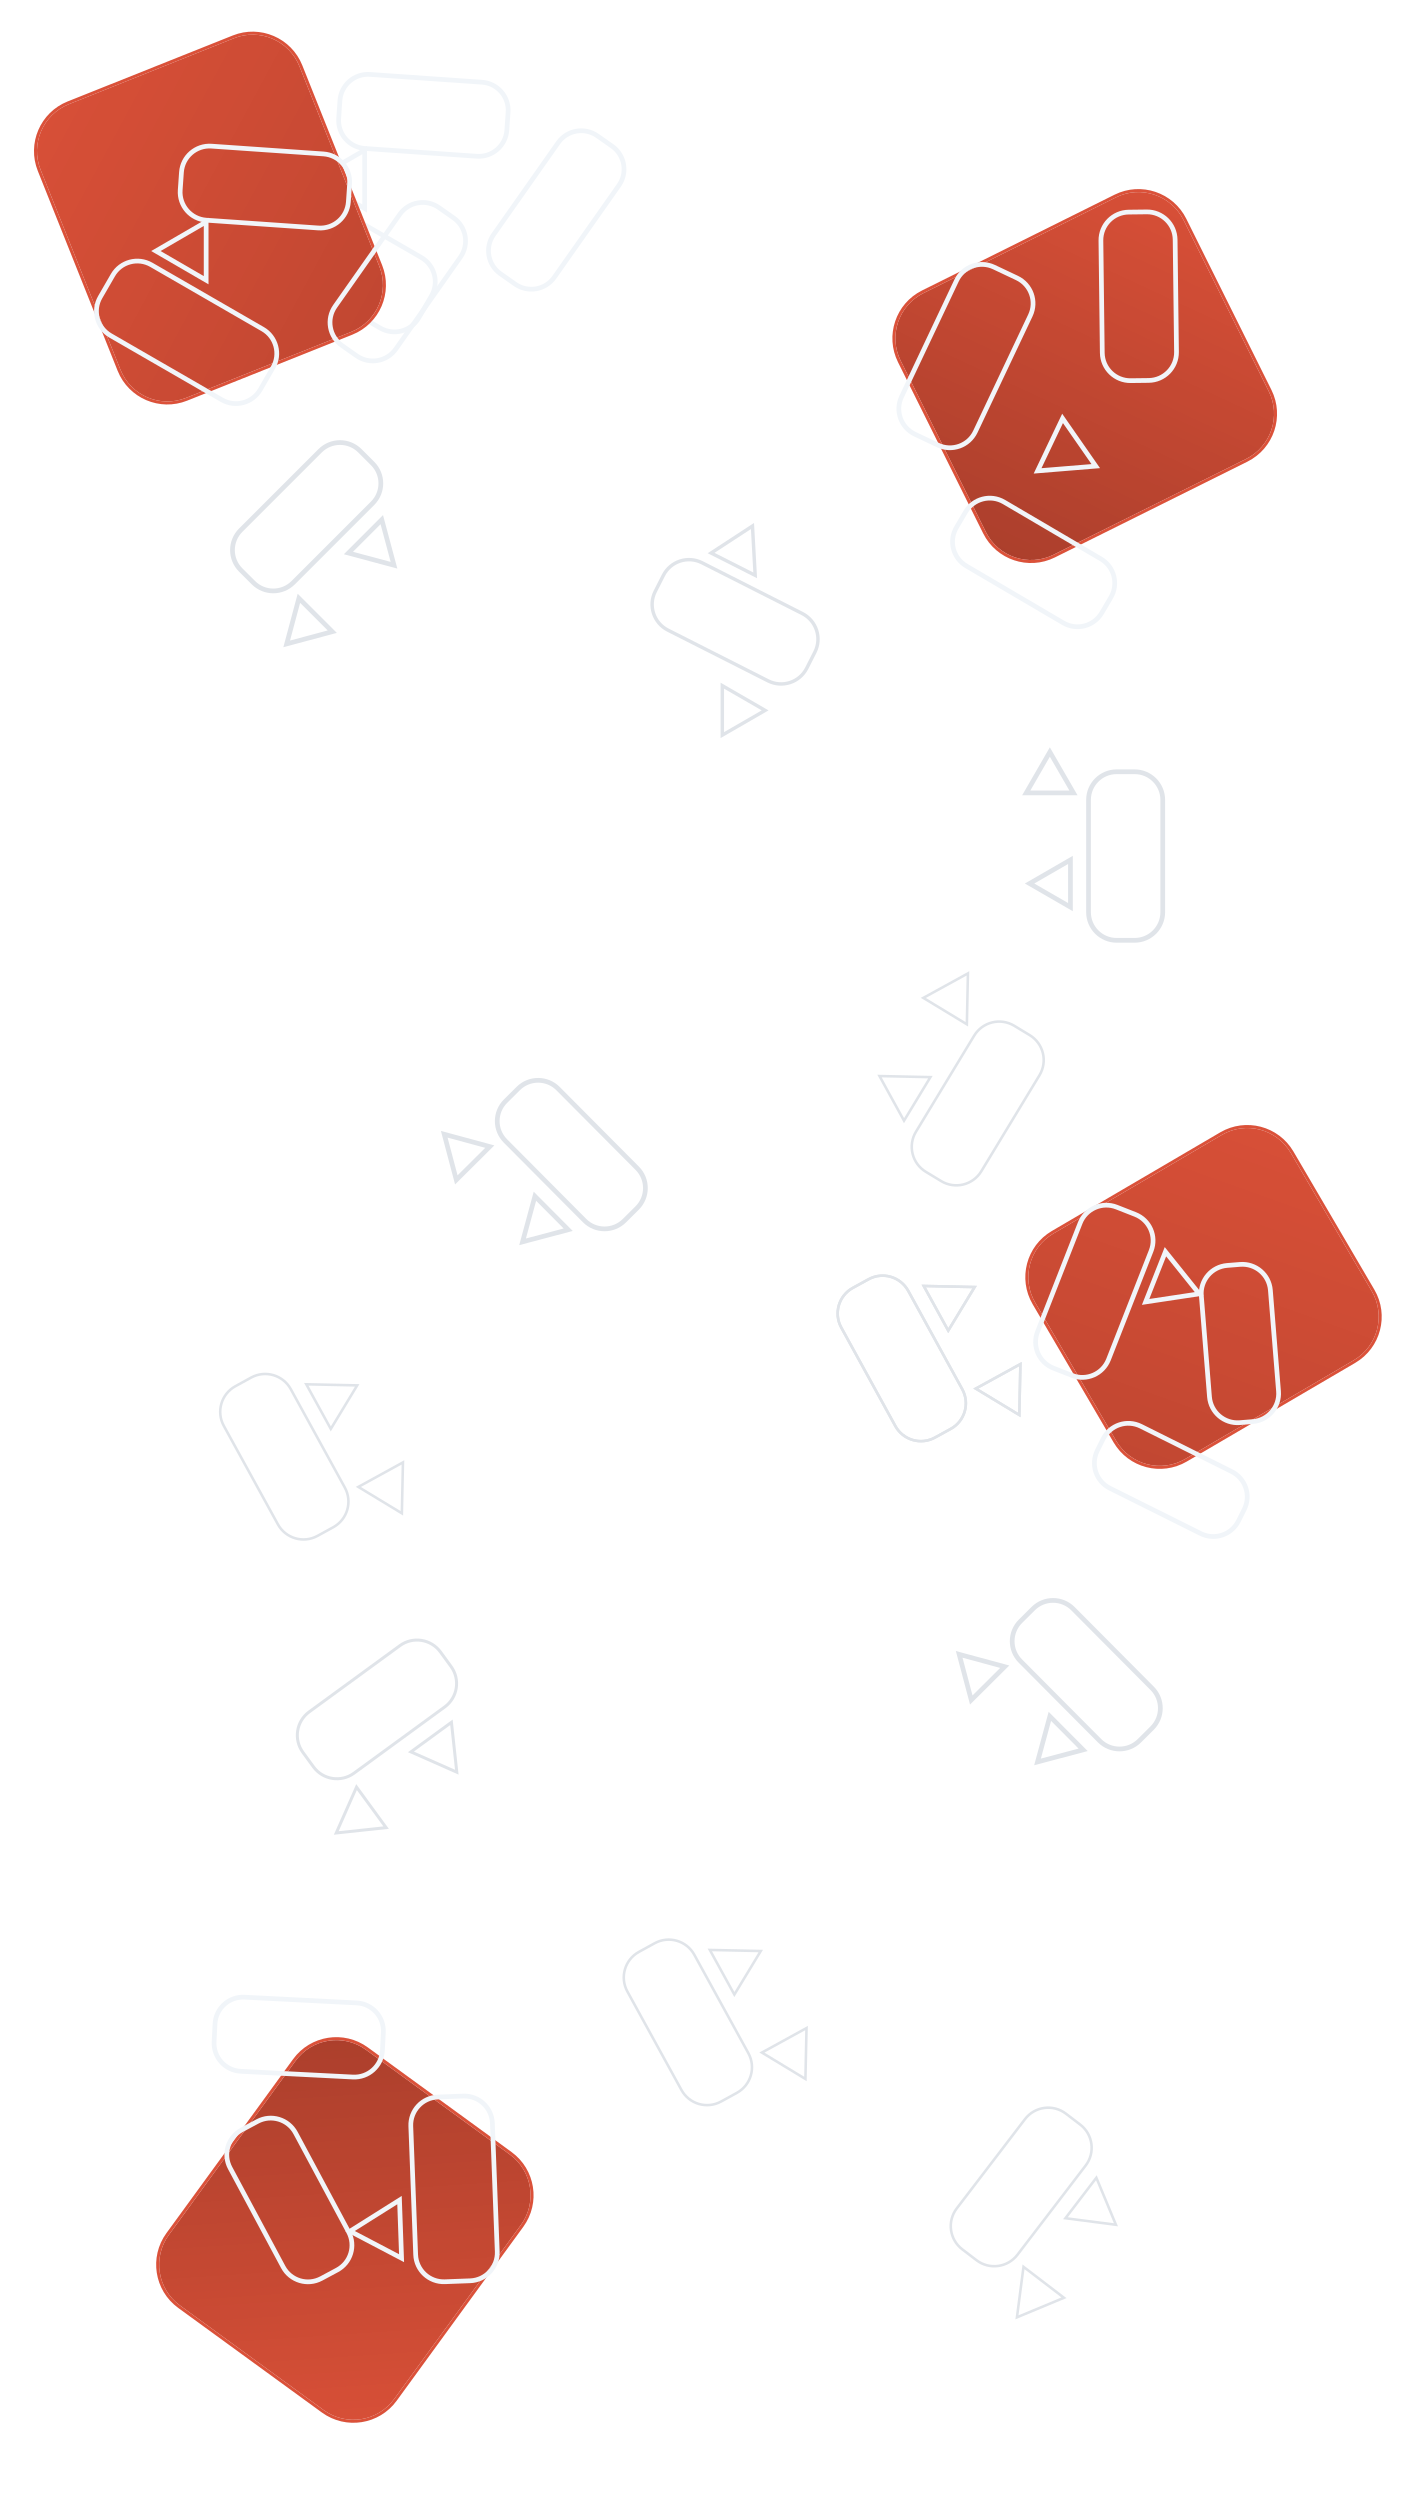
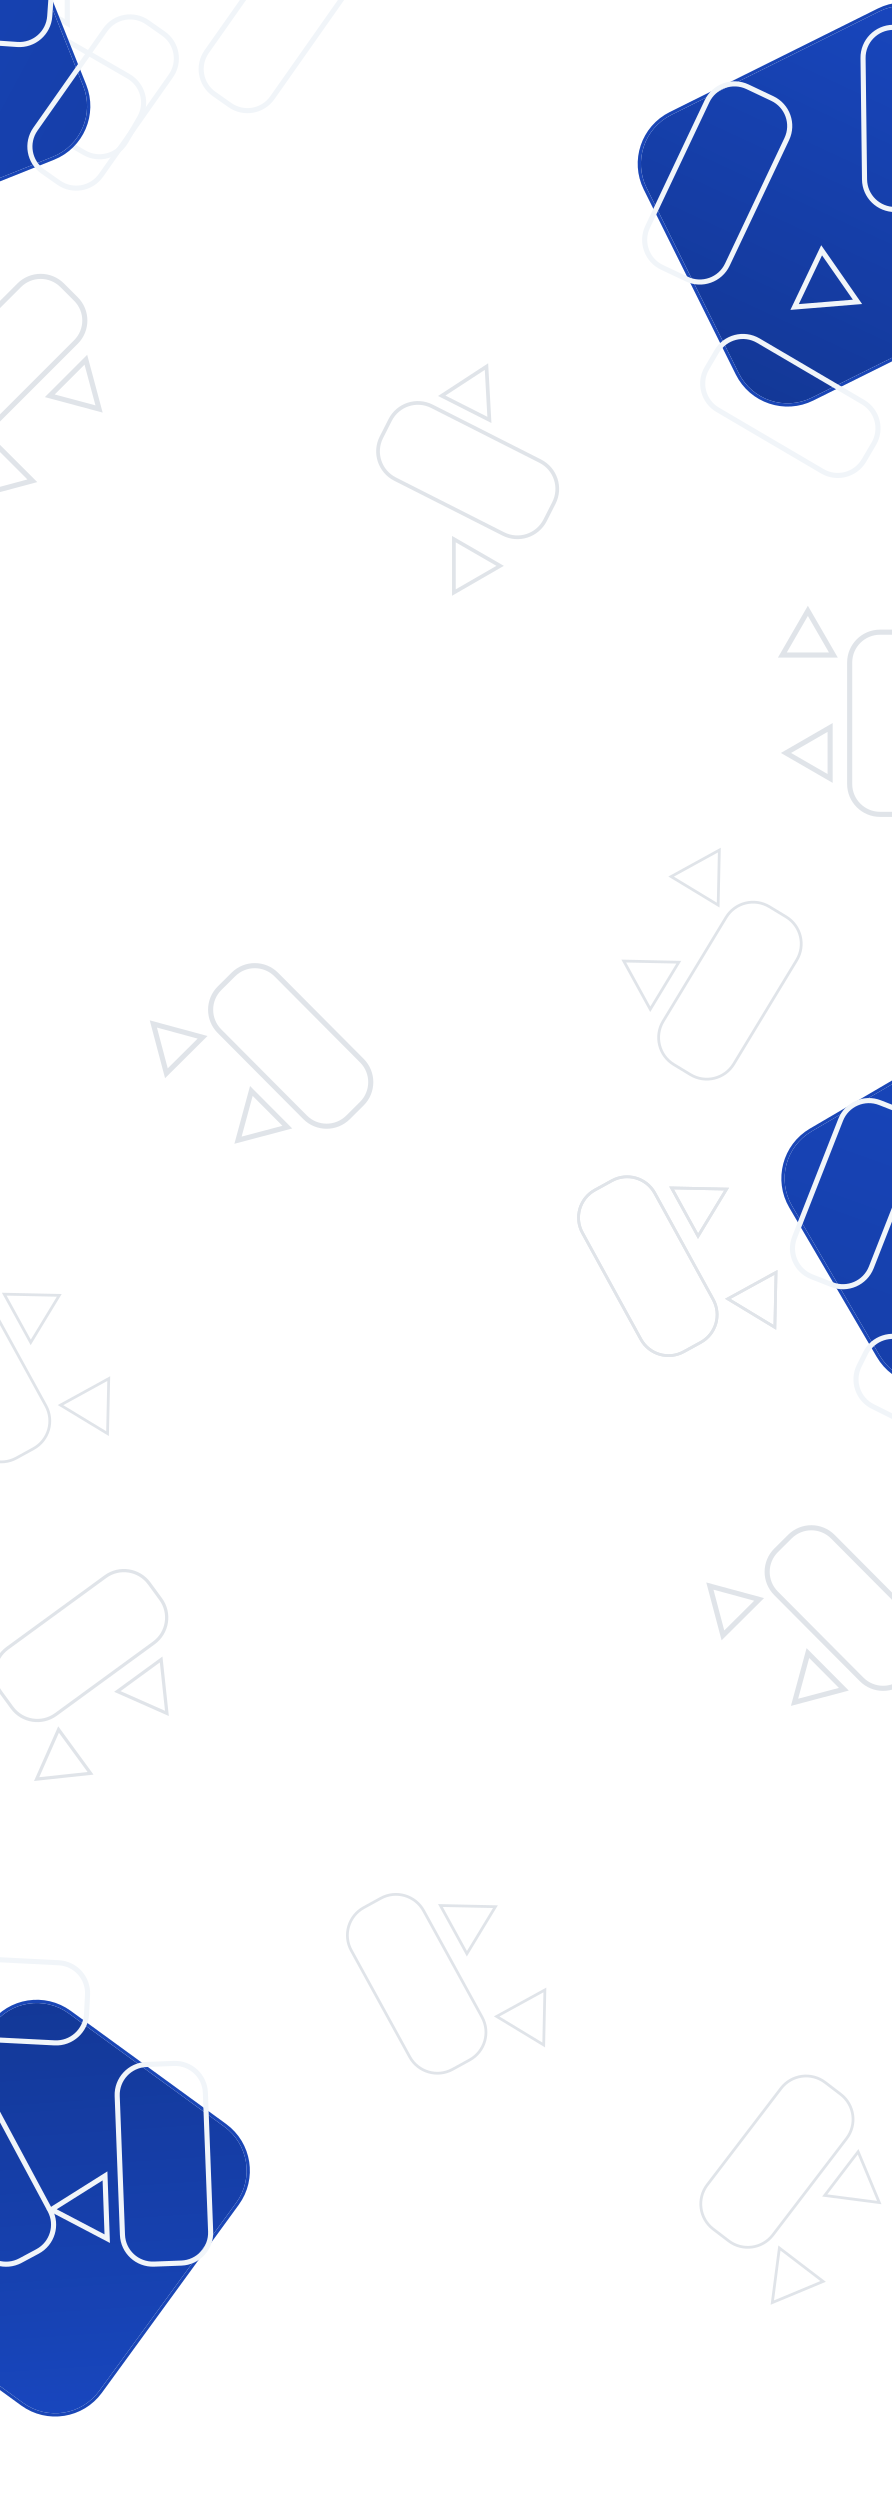
- <svg xmlns="http://www.w3.org/2000/svg" width="3296" height="5821" viewBox="0 0 3296 5821" fill="none">
-   <path d="M729.923 4113.98L705.262 4080.2C683.281 4050.09 689.869 4007.86 719.977 3985.88L931.169 3831.69C961.278 3809.71 1003.51 3816.3 1025.49 3846.41L1050.15 3880.18C1072.13 3910.29 1065.54 3952.52 1035.43 3974.5L824.241 4128.69C794.132 4150.67 751.904 4144.08 729.923 4113.98Z" stroke="#E0E4E9" stroke-width="7" />
-   <path d="M899.059 4255.42L782.905 4267.9L830.174 4161.07L899.059 4255.42Z" stroke="#E0E4E9" stroke-width="7" />
-   <path d="M1063.61 4126.36L956.78 4079.09L1051.13 4010.21L1063.61 4126.36Z" stroke="#E0E4E9" stroke-width="7" />
-   <path d="M1177.08 2563.95L1206.74 2534.46C1232.39 2508.95 1273.86 2509.07 1299.37 2534.73L1483.74 2720.16C1509.24 2745.81 1509.12 2787.28 1483.47 2812.79L1453.81 2842.28C1428.16 2867.78 1386.69 2867.66 1361.18 2842.01L1176.82 2656.58C1151.31 2630.92 1151.43 2589.45 1177.08 2563.95Z" stroke="#E0E4E9" stroke-width="11" />
-   <path d="M1062.49 2747.26L1034.36 2641.03L1140.43 2669.77L1062.49 2747.26Z" stroke="#E0E4E9" stroke-width="11" />
-   <path d="M1216.75 2891.43L1245.5 2785.36L1322.98 2863.29L1216.75 2891.43Z" stroke="#E0E4E9" stroke-width="11" />
-   <path d="M2213.67 3327.05L2177.01 3347.18C2144.09 3365.26 2102.75 3353.23 2084.67 3320.31L1958.81 3091.11C1940.73 3058.19 1952.76 3016.85 1985.68 2998.77L2022.34 2978.64C2055.25 2960.57 2096.59 2972.6 2114.67 3005.51L2240.54 3234.72C2258.62 3267.63 2246.58 3308.97 2213.67 3327.05Z" stroke="#E0E4E9" stroke-width="6" />
-   <path d="M2375.89 3176.13L2373.35 3294.66L2271.97 3233.2L2375.89 3176.13Z" stroke="#E0E4E9" stroke-width="6" />
-   <path d="M2269.33 2996.78L2207.87 3098.16L2150.8 2994.24L2269.33 2996.78Z" stroke="#E0E4E9" stroke-width="6" />
-   <path d="M2376.08 3774.95L2405.74 3745.46C2431.39 3719.95 2472.87 3720.07 2498.37 3745.73L2682.74 3931.16C2708.24 3956.81 2708.12 3998.28 2682.47 4023.79L2652.81 4053.28C2627.16 4078.78 2585.69 4078.66 2560.18 4053.01L2375.82 3867.58C2350.31 3841.92 2350.43 3800.45 2376.08 3774.95Z" stroke="#E0E4E9" stroke-width="11" />
-   <path d="M2261.5 3958.26L2233.36 3852.03L2339.43 3880.77L2261.5 3958.26Z" stroke="#E0E4E9" stroke-width="11" />
-   <path d="M2415.75 4102.43L2444.5 3996.36L2521.98 4074.29L2415.75 4102.43Z" stroke="#E0E4E9" stroke-width="11" />
-   <path d="M2213.67 3327.05L2177.01 3347.18C2144.09 3365.26 2102.75 3353.23 2084.67 3320.31L1958.81 3091.11C1940.73 3058.19 1952.76 3016.85 1985.68 2998.77L2022.34 2978.64C2055.25 2960.57 2096.59 2972.6 2114.67 3005.51L2240.54 3234.72C2258.62 3267.63 2246.58 3308.97 2213.67 3327.05Z" stroke="#E0E4E9" stroke-width="6" />
-   <path d="M2375.89 3176.13L2373.35 3294.66L2271.97 3233.2L2375.89 3176.13Z" stroke="#E0E4E9" stroke-width="6" />
-   <path d="M2269.33 2996.78L2207.87 3098.16L2150.8 2994.24L2269.33 2996.78Z" stroke="#E0E4E9" stroke-width="6" />
-   <path d="M1073.02 5041.22L1090.12 5079.39C1105.48 5113.66 1090.14 5153.89 1055.87 5169.25L817.23 5276.16C782.957 5291.51 742.726 5276.17 727.372 5241.9L710.273 5203.73C694.919 5169.46 710.256 5129.23 744.529 5113.88L983.164 5006.97C1017.44 4991.61 1057.67 5006.95 1073.02 5041.22Z" stroke="#E0E4E9" stroke-width="6" />
-   <path d="M748.336 4959.02L844.409 5028.48L736.215 5076.95L748.336 4959.02Z" stroke="#E0E4E9" stroke-width="6" />
-   <path d="M1715.67 4873.05L1679.01 4893.18C1646.09 4911.26 1604.75 4899.23 1586.67 4866.31L1460.81 4637.11C1442.73 4604.19 1454.76 4562.85 1487.68 4544.77L1524.34 4524.64C1557.25 4506.56 1598.59 4518.6 1616.67 4551.51L1742.54 4780.72C1760.62 4813.63 1748.59 4854.97 1715.67 4873.05Z" stroke="#E0E4E9" stroke-width="6" />
-   <path d="M1877.89 4722.13L1875.35 4840.66L1773.97 4779.2L1877.89 4722.13Z" stroke="#E0E4E9" stroke-width="6" />
-   <path d="M1771.33 4542.78L1709.87 4644.16L1652.8 4540.24L1771.33 4542.78Z" stroke="#E0E4E9" stroke-width="6" />
-   <path d="M2273.71 5262.69L2240.49 5237.29C2210.65 5214.48 2204.95 5171.81 2227.76 5141.97L2386.57 4934.23C2409.37 4904.39 2452.05 4898.69 2481.89 4921.5L2515.11 4946.9C2544.95 4969.71 2550.65 5012.39 2527.84 5042.22L2369.03 5249.96C2346.23 5279.8 2303.55 5285.5 2273.71 5262.69Z" stroke="#E0E4E9" stroke-width="6" />
-   <path d="M2477.31 5350.1L2367.86 5395.67L2383.12 5278.1L2477.31 5350.1Z" stroke="#E0E4E9" stroke-width="6" />
-   <path d="M2598.32 5180.16L2480.75 5164.9L2552.75 5070.71L2598.32 5180.16Z" stroke="#E0E4E9" stroke-width="6" />
-   <path d="M788.596 275.801L791.497 234.081C794.007 197.993 825.296 170.773 861.383 173.282L1122.24 191.422C1158.33 193.932 1185.55 225.221 1183.04 261.309L1180.14 303.029C1177.63 339.117 1146.34 366.337 1110.25 363.827L849.394 345.687C813.307 343.178 786.086 311.889 788.596 275.801Z" stroke="#F1F5F9" stroke-width="11" />
-   <path d="M602.351 524.792L631.903 473.607C649.99 442.278 690.049 431.545 721.377 449.632L980.684 599.343C1012.01 617.43 1022.75 657.489 1004.66 688.818L975.107 740.003C957.02 771.331 916.961 782.065 885.633 763.977L626.326 614.266C594.998 596.179 584.264 556.12 602.351 524.792Z" stroke="#F1F5F9" stroke-width="11" />
-   <path d="M849 485.456L731.954 417.5L849 349.544L849 485.456Z" stroke="#F1F5F9" stroke-width="11" />
-   <path d="M1390.93 316.325L1425.15 340.373C1454.75 361.173 1461.88 402.028 1441.08 431.624L1290.72 645.561C1269.92 675.157 1229.07 682.288 1199.47 661.487L1165.25 637.44C1135.66 616.64 1128.53 575.785 1149.33 546.189L1299.68 332.252C1320.48 302.655 1361.34 295.525 1390.93 316.325Z" stroke="#F1F5F9" stroke-width="11" />
-   <path d="M776.013 3555.98L739.356 3576.11C706.437 3594.19 665.097 3582.16 647.02 3549.24L521.153 3320.04C503.076 3287.12 515.107 3245.78 548.025 3227.7L584.683 3207.57C617.601 3189.49 658.941 3201.52 677.018 3234.44L802.885 3463.64C820.963 3496.56 808.932 3537.9 776.013 3555.98Z" stroke="#E0E4E9" stroke-width="6" />
-   <path d="M938.233 3405.06L935.695 3523.59L834.316 3462.13L938.233 3405.06Z" stroke="#E0E4E9" stroke-width="6" />
-   <path d="M831.675 3225.71L770.214 3327.08L713.147 3223.17L831.675 3225.71Z" stroke="#E0E4E9" stroke-width="6" />
-   <path d="M590.027 1356.72L560.455 1327.15C534.876 1301.57 534.876 1260.1 560.455 1234.52L745.355 1049.62C770.934 1024.04 812.406 1024.04 837.986 1049.62L867.558 1079.19C893.137 1104.77 893.137 1146.24 867.558 1171.82L682.658 1356.72C657.079 1382.3 615.606 1382.3 590.027 1356.72Z" stroke="#E0E4E9" stroke-width="11" />
-   <path d="M773.667 1470.78L667.517 1499.22L695.96 1393.07L773.667 1470.78Z" stroke="#E0E4E9" stroke-width="11" />
-   <path d="M917.395 1316.11L811.245 1287.67L888.952 1209.96L917.395 1316.11Z" stroke="#E0E4E9" stroke-width="11" />
-   <path d="M2361.66 2388.48L2397.43 2410.15C2429.55 2429.61 2439.81 2471.43 2420.35 2503.55L2284.85 2727.19C2265.39 2759.31 2223.58 2769.57 2191.46 2750.11L2155.69 2728.44C2123.57 2708.97 2113.31 2667.16 2132.77 2635.04L2268.27 2411.4C2287.73 2379.28 2329.54 2369.02 2361.66 2388.48Z" stroke="#E0E4E9" stroke-width="6" />
-   <path d="M2149.84 2323.51L2253.74 2266.42L2251.23 2384.94L2149.84 2323.51Z" stroke="#E0E4E9" stroke-width="6" />
-   <path d="M2047.84 2505.49L2166.37 2508L2104.93 2609.4L2047.84 2505.49Z" stroke="#E0E4E9" stroke-width="6" />
-   <path d="M2600.02 1796.97H2641.84C2678.01 1796.97 2707.34 1826.3 2707.34 1862.47V2123.96C2707.34 2160.13 2678.01 2189.46 2641.84 2189.46H2600.02C2563.84 2189.46 2534.52 2160.13 2534.52 2123.96V1862.47C2534.52 1826.3 2563.84 1796.97 2600.02 1796.97Z" stroke="#E0E4E9" stroke-width="11" />
-   <path d="M2389.51 1846.17L2444.46 1751L2499.41 1846.17H2389.51Z" stroke="#E0E4E9" stroke-width="11" />
-   <path d="M2397.25 2057.17L2492.42 2002.22L2492.42 2112.12L2397.25 2057.17Z" stroke="#E0E4E9" stroke-width="11" />
-   <path d="M1897.36 1518.52L1878.46 1555.83C1861.74 1588.84 1821.42 1602.05 1788.42 1585.33L1555.15 1467.17C1522.14 1450.45 1508.93 1410.13 1525.65 1377.12L1544.55 1339.81C1561.27 1306.8 1601.59 1293.6 1634.6 1310.32L1867.86 1428.48C1900.87 1445.2 1914.08 1485.51 1897.36 1518.52Z" stroke="#E0E4E9" stroke-width="8" />
-   <path d="M1681.83 1596.51L1781.5 1654.05L1681.83 1711.6L1681.83 1596.51Z" stroke="#E0E4E9" stroke-width="8" />
-   <path d="M1752.06 1224.76L1758.36 1339.68L1655.69 1287.67L1752.06 1224.76Z" stroke="#E0E4E9" stroke-width="8" />
-   <rect x="322.117" y="974.501" width="743.17" height="656.05" rx="121" transform="rotate(-111.775 322.117 974.501)" fill="#D74F37" />
-   <rect x="322.117" y="974.501" width="743.17" height="656.05" rx="121" transform="rotate(-111.775 322.117 974.501)" fill="url(#paint0_linear_68_20)" fill-opacity="0.1" />
-   <rect x="322.117" y="974.501" width="743.17" height="656.05" rx="121" transform="rotate(-111.775 322.117 974.501)" stroke="#F1F5F9" stroke-width="7" />
-   <rect x="322.117" y="974.501" width="743.17" height="656.05" rx="121" transform="rotate(-111.775 322.117 974.501)" stroke="#DB5139" stroke-width="7" />
-   <path d="M419.596 442.801L422.497 401.081C425.006 364.993 456.296 337.773 492.383 340.282L753.241 358.422C789.328 360.932 816.549 392.221 814.039 428.308L811.138 470.029C808.628 506.116 777.339 533.337 741.252 530.827L480.394 512.687C444.307 510.178 417.086 478.889 419.596 442.801Z" stroke="#F1F5F9" stroke-width="11" />
-   <path d="M233.351 691.791L262.903 640.606C280.99 609.278 321.049 598.544 352.377 616.632L611.684 766.343C643.012 784.43 653.746 824.489 635.659 855.817L606.107 907.002C588.02 938.33 547.961 949.064 516.633 930.977L257.326 781.266C225.997 763.179 215.264 723.119 233.351 691.791Z" stroke="#F1F5F9" stroke-width="11" />
-   <path d="M480 652.456L362.954 584.5L480 516.544L480 652.456Z" stroke="#F1F5F9" stroke-width="11" />
-   <path d="M1021.93 483.325L1056.15 507.372C1085.75 528.173 1092.88 569.028 1072.08 598.624L921.72 812.561C900.92 842.157 860.065 849.288 830.469 828.487L796.252 804.44C766.656 783.639 759.526 742.785 780.326 713.188L930.682 499.252C951.482 469.655 992.337 462.525 1021.93 483.325Z" stroke="#F1F5F9" stroke-width="11" />
-   <rect x="2040.16" y="733.382" width="742.654" height="687.221" rx="121" transform="rotate(-26.4504 2040.16 733.382)" fill="#D74F37" />
-   <rect x="2040.16" y="733.382" width="742.654" height="687.221" rx="121" transform="rotate(-26.4504 2040.16 733.382)" fill="url(#paint1_linear_68_20)" fill-opacity="0.2" />
-   <rect x="2040.16" y="733.382" width="742.654" height="687.221" rx="121" transform="rotate(-26.4504 2040.16 733.382)" stroke="#F1F5F9" stroke-width="7" />
-   <rect x="2040.16" y="733.382" width="742.654" height="687.221" rx="121" transform="rotate(-26.4504 2040.16 733.382)" stroke="#DB5139" stroke-width="7" />
-   <path d="M2628.06 493.874L2669.88 493.364C2706.05 492.924 2735.73 521.89 2736.17 558.062L2739.36 819.53C2739.8 855.702 2710.83 885.382 2674.66 885.823L2632.84 886.332C2596.67 886.773 2566.99 857.807 2566.55 821.635L2563.36 560.167C2562.92 523.995 2591.89 494.315 2628.06 493.874Z" stroke="#F1F5F9" stroke-width="11" />
-   <path d="M2314.47 621.98L2367.89 647.261C2400.59 662.734 2414.55 701.785 2399.08 734.483L2271 1005.13C2255.53 1037.83 2216.48 1051.79 2183.78 1036.32L2130.36 1011.04C2097.66 995.566 2083.7 956.515 2099.17 923.817L2227.24 653.169C2242.72 620.47 2281.77 606.507 2314.47 621.98Z" stroke="#F1F5F9" stroke-width="11" />
-   <path d="M2415.91 1096.41L2474.1 974.213L2551.37 1085.33L2415.91 1096.41Z" stroke="#F1F5F9" stroke-width="11" />
-   <path d="M2586.52 1390.94L2565.35 1427.01C2547.03 1458.2 2506.89 1468.64 2475.7 1450.32L2250.21 1317.9C2219.02 1299.58 2208.58 1259.45 2226.9 1228.25L2248.08 1192.19C2266.4 1161 2306.54 1150.56 2337.73 1168.88L2563.21 1301.29C2594.4 1319.61 2604.84 1359.75 2586.52 1390.94Z" stroke="#F1F5F9" stroke-width="11" />
-   <rect x="2346.31" y="2930.55" width="696.602" height="614.941" rx="121" transform="rotate(-30.3602 2346.31 2930.55)" fill="#D74F37" />
-   <rect x="2346.31" y="2930.55" width="696.602" height="614.941" rx="121" transform="rotate(-30.3602 2346.31 2930.55)" fill="url(#paint2_linear_68_20)" fill-opacity="0.1" />
-   <rect x="2346.31" y="2930.55" width="696.602" height="614.941" rx="121" transform="rotate(-30.3602 2346.31 2930.55)" stroke="#F1F5F9" stroke-width="7" />
-   <rect x="2346.31" y="2930.55" width="696.602" height="614.941" rx="121" transform="rotate(-30.3602 2346.31 2930.55)" stroke="#DB5139" stroke-width="7" />
-   <path d="M2857.21 2946.48L2887.42 2944.05C2923.48 2941.14 2955.06 2968.01 2957.97 3004.07L2976.94 3239.51C2979.85 3275.57 2952.98 3307.16 2916.92 3310.06L2886.71 3312.5C2850.66 3315.4 2819.07 3288.53 2816.16 3252.47L2797.19 3017.03C2794.28 2980.97 2821.16 2949.39 2857.21 2946.48Z" stroke="#F1F5F9" stroke-width="11" />
-   <path d="M2599.93 2810.66L2643.22 2827.64C2676.9 2840.85 2693.5 2878.86 2680.29 2912.54L2581.07 3165.54C2567.86 3199.21 2529.85 3215.81 2496.17 3202.6L2452.88 3185.62C2419.2 3172.41 2402.61 3134.41 2415.82 3100.73L2515.04 2847.73C2528.25 2814.05 2566.26 2797.46 2599.93 2810.66Z" stroke="#F1F5F9" stroke-width="11" />
-   <path d="M2667.43 3031.39L2713.6 2914.5L2792.21 3012.55L2667.43 3031.39Z" stroke="#F1F5F9" stroke-width="11" />
-   <path d="M2897.19 3514.26L2883.66 3541.38C2867.51 3573.75 2828.18 3586.9 2795.81 3570.75L2584.44 3465.3C2552.07 3449.15 2538.93 3409.82 2555.07 3377.45L2568.6 3350.33C2584.75 3317.96 2624.08 3304.81 2656.45 3320.96L2867.82 3426.41C2900.19 3442.56 2913.34 3481.89 2897.19 3514.26Z" stroke="#F1F5F9" stroke-width="11" />
-   <rect x="1286.87" y="5084.91" width="743.169" height="656.05" rx="121" transform="rotate(126.055 1286.87 5084.91)" fill="#D74F37" />
-   <rect x="1286.87" y="5084.91" width="743.169" height="656.05" rx="121" transform="rotate(126.055 1286.87 5084.91)" fill="url(#paint3_linear_68_20)" fill-opacity="0.2" />
-   <rect x="1286.87" y="5084.91" width="743.169" height="656.05" rx="121" transform="rotate(126.055 1286.87 5084.91)" stroke="#F1F5F9" stroke-width="7" />
-   <rect x="1286.87" y="5084.91" width="743.169" height="656.05" rx="121" transform="rotate(126.055 1286.87 5084.91)" stroke="#DB5139" stroke-width="7" />
-   <path d="M784.902 5285.49L748.042 5305.25C716.159 5322.34 676.458 5310.35 659.368 5278.46L535.833 5048C518.743 5016.12 530.735 4976.41 562.618 4959.32L599.478 4939.57C631.361 4922.48 671.062 4934.47 688.152 4966.35L811.687 5196.82C828.777 5228.7 816.785 5268.4 784.902 5285.49Z" stroke="#F1F5F9" stroke-width="11" />
-   <path d="M1094.83 5310.57L1035.77 5312.81C999.619 5314.18 969.204 5285.99 967.834 5249.84L956.495 4950.63C955.125 4914.48 983.319 4884.07 1019.47 4882.7L1078.53 4880.46C1114.68 4879.09 1145.09 4907.28 1146.46 4943.43L1157.8 5242.64C1159.17 5278.79 1130.98 5309.2 1094.83 5310.57Z" stroke="#F1F5F9" stroke-width="11" />
-   <path d="M930.207 5122.73L935.004 5257.99L815.161 5195.1L930.207 5122.73Z" stroke="#F1F5F9" stroke-width="11" />
-   <path d="M498.497 4754.06L500.634 4712.29C502.483 4676.16 533.269 4648.37 569.396 4650.22L830.542 4663.59C866.67 4665.43 894.458 4696.22 892.609 4732.35L890.472 4774.11C888.623 4810.24 857.837 4838.03 821.71 4836.18L560.564 4822.82C524.437 4820.97 496.648 4790.18 498.497 4754.06Z" stroke="#F1F5F9" stroke-width="11" />
+ <svg xmlns="http://www.w3.org/2000/svg" width="1920" height="5386" viewBox="0 0 1920 5386" fill="none">
+   <path d="M120.241 3693.69C90.132 3715.67 47.904 3709.08 25.922 3678.98L1.262 3645.2C-20.72 3615.09 -14.131 3572.86 15.977 3550.88L227.169 3396.69C257.278 3374.71 299.506 3381.3 321.488 3411.41L346.148 3445.18C368.13 3475.29 361.542 3517.52 331.433 3539.5L120.241 3693.69Z" stroke="#E0E4E9" stroke-width="7" />
+   <path d="M195.059 3820.42L78.905 3832.9L126.174 3726.07L195.059 3820.42Z" stroke="#E0E4E9" stroke-width="7" />
+   <path d="M359.612 3691.36L252.78 3644.09L347.132 3575.21L359.612 3691.36Z" stroke="#E0E4E9" stroke-width="7" />
+   <path d="M472.815 2221.58C447.31 2195.92 447.429 2154.45 473.082 2128.95L502.739 2099.46C528.392 2073.95 569.864 2074.07 595.37 2099.73L779.736 2285.16C805.242 2310.81 805.122 2352.28 779.469 2377.79L749.812 2407.28C724.159 2432.78 682.687 2432.66 657.182 2407.01L472.815 2221.58Z" stroke="#E0E4E9" stroke-width="11" />
+   <path d="M358.495 2312.26L330.358 2206.03L436.425 2234.77L358.495 2312.26Z" stroke="#E0E4E9" stroke-width="11" />
+   <path d="M512.752 2456.43L541.5 2350.36L618.983 2428.29L512.752 2456.43Z" stroke="#E0E4E9" stroke-width="11" />
+   <path d="M1536.54 2799.72C1554.62 2832.63 1542.58 2873.97 1509.67 2892.05L1473.01 2912.18C1440.09 2930.26 1398.75 2918.23 1380.67 2885.31L1254.81 2656.11C1236.73 2623.19 1248.76 2581.85 1281.68 2563.77L1318.34 2543.64C1351.25 2525.57 1392.59 2537.6 1410.67 2570.51L1536.54 2799.72Z" stroke="#E0E4E9" stroke-width="6" />
+   <path d="M1671.89 2741.13L1669.35 2859.66L1567.97 2798.2L1671.89 2741.13Z" stroke="#E0E4E9" stroke-width="6" />
+   <path d="M1565.33 2561.78L1503.87 2663.16L1446.8 2559.24L1565.33 2561.78Z" stroke="#E0E4E9" stroke-width="6" />
+   <path d="M1671.82 3432.58C1646.31 3406.92 1646.43 3365.45 1672.08 3339.95L1701.74 3310.46C1727.39 3284.95 1768.87 3285.07 1794.37 3310.73L1978.74 3496.16C2004.24 3521.81 2004.12 3563.28 1978.47 3588.79L1948.81 3618.28C1923.16 3643.78 1881.69 3643.66 1856.18 3618.01L1671.82 3432.58Z" stroke="#E0E4E9" stroke-width="11" />
+   <path d="M1557.5 3523.26L1529.36 3417.03L1635.43 3445.77L1557.5 3523.26Z" stroke="#E0E4E9" stroke-width="11" />
+   <path d="M1711.75 3667.43L1740.5 3561.36L1817.98 3639.29L1711.75 3667.43Z" stroke="#E0E4E9" stroke-width="11" />
+   <path d="M1536.54 2799.72C1554.62 2832.63 1542.58 2873.97 1509.67 2892.05L1473.01 2912.18C1440.09 2930.26 1398.75 2918.23 1380.67 2885.31L1254.81 2656.11C1236.73 2623.19 1248.76 2581.85 1281.68 2563.77L1318.34 2543.64C1351.25 2525.57 1392.59 2537.6 1410.67 2570.51L1536.54 2799.72Z" stroke="#E0E4E9" stroke-width="6" />
+   <path d="M1671.89 2741.13L1669.35 2859.66L1567.97 2798.2L1671.89 2741.13Z" stroke="#E0E4E9" stroke-width="6" />
+   <path d="M1565.33 2561.78L1503.87 2663.16L1446.8 2559.24L1565.33 2561.78Z" stroke="#E0E4E9" stroke-width="6" />
+   <path d="M279.164 4571.97C313.437 4556.61 353.669 4571.95 369.023 4606.22L386.121 4644.39C401.475 4678.66 386.138 4718.89 351.865 4734.25L113.23 4841.16C78.957 4856.51 38.726 4841.17 23.372 4806.9L6.273 4768.73C-9.081 4734.46 6.256 4694.23 40.529 4678.88L279.164 4571.97Z" stroke="#E0E4E9" stroke-width="6" />
+   <path d="M44.336 4524.02L140.409 4593.48L32.215 4641.95L44.336 4524.02Z" stroke="#E0E4E9" stroke-width="6" />
+   <path d="M1038.54 4345.72C1056.62 4378.63 1044.59 4419.97 1011.67 4438.05L975.009 4458.18C942.091 4476.26 900.751 4464.23 882.674 4431.31L756.807 4202.11C738.73 4169.19 750.761 4127.85 783.679 4109.77L820.336 4089.64C853.255 4071.56 894.595 4083.6 912.672 4116.51L1038.54 4345.72Z" stroke="#E0E4E9" stroke-width="6" />
+   <path d="M1173.89 4287.13L1171.35 4405.66L1069.97 4344.2L1173.89 4287.13Z" stroke="#E0E4E9" stroke-width="6" />
+   <path d="M1067.33 4107.78L1005.87 4209.16L948.801 4105.24L1067.33 4107.78Z" stroke="#E0E4E9" stroke-width="6" />
+   <path d="M1665.03 4814.96C1642.23 4844.8 1599.55 4850.5 1569.71 4827.69L1536.49 4802.29C1506.65 4779.48 1500.95 4736.81 1523.76 4706.97L1682.57 4499.23C1705.37 4469.39 1748.05 4463.69 1777.89 4486.5L1811.11 4511.9C1840.95 4534.71 1846.65 4577.39 1823.84 4607.22L1665.03 4814.96Z" stroke="#E0E4E9" stroke-width="6" />
+   <path d="M1773.31 4915.1L1663.86 4960.67L1679.12 4843.1L1773.31 4915.1Z" stroke="#E0E4E9" stroke-width="6" />
+   <path d="M1894.32 4745.16L1776.75 4729.9L1848.75 4635.71L1894.32 4745.16Z" stroke="#E0E4E9" stroke-width="6" />
+   <path d="M-77.674 179.266C-109.002 161.179 -119.736 121.12 -101.649 89.792L-72.097 38.606C-54.01 7.278 -13.951 -3.455 17.377 14.632L276.684 164.343C308.013 182.43 318.746 222.489 300.659 253.818L271.107 305.003C253.02 336.331 212.961 347.065 181.633 328.977L-77.674 179.266Z" stroke="#F1F5F9" stroke-width="11" />
+   <path d="M145 50.456L27.954 -17.5L145 -85.456L145 50.456Z" stroke="#F1F5F9" stroke-width="11" />
+   <path d="M595.682 -102.748C616.483 -132.345 657.337 -139.475 686.934 -118.675L721.15 -94.627C750.746 -73.827 757.877 -32.972 737.076 -3.376L586.72 210.561C565.92 240.157 525.065 247.288 495.469 226.487L461.253 202.44C431.656 181.64 424.526 140.785 445.326 111.189L595.682 -102.748Z" stroke="#F1F5F9" stroke-width="11" />
+   <path d="M98.885 3028.64C116.963 3061.56 104.932 3102.9 72.013 3120.98L35.356 3141.11C2.437 3159.19 -38.903 3147.16 -56.98 3114.24L-182.847 2885.04C-200.924 2852.12 -188.893 2810.78 -155.975 2792.7L-119.317 2772.57C-86.399 2754.49 -45.059 2766.52 -26.982 2799.44L98.885 3028.64Z" stroke="#E0E4E9" stroke-width="6" />
+   <path d="M234.233 2970.06L231.695 3088.59L130.316 3027.13L234.233 2970.06Z" stroke="#E0E4E9" stroke-width="6" />
+   <path d="M127.675 2790.71L66.214 2892.08L9.147 2788.17L127.675 2790.71Z" stroke="#E0E4E9" stroke-width="6" />
+   <path d="M-21.342 921.723C-46.921 947.302 -88.394 947.302 -113.973 921.723L-143.545 892.151C-169.124 866.571 -169.124 825.099 -143.545 799.52L41.355 614.62C66.934 589.041 108.406 589.041 133.986 614.62L163.558 644.192C189.137 669.771 189.137 711.244 163.558 736.823L-21.342 921.723Z" stroke="#E0E4E9" stroke-width="11" />
+   <path d="M69.667 1035.78L-36.483 1064.22L-8.04 958.075L69.667 1035.78Z" stroke="#E0E4E9" stroke-width="11" />
+   <path d="M213.395 881.11L107.245 852.667L184.952 774.96L213.395 881.11Z" stroke="#E0E4E9" stroke-width="11" />
+   <path d="M1564.27 1976.4C1583.73 1944.28 1625.54 1934.02 1657.66 1953.48L1693.43 1975.15C1725.55 1994.61 1735.81 2036.43 1716.35 2068.55L1580.85 2292.19C1561.39 2324.31 1519.58 2334.57 1487.46 2315.11L1451.69 2293.44C1419.57 2273.97 1409.31 2232.16 1428.77 2200.04L1564.27 1976.4Z" stroke="#E0E4E9" stroke-width="6" />
+   <path d="M1445.84 1888.51L1549.74 1831.42L1547.23 1949.94L1445.84 1888.51Z" stroke="#E0E4E9" stroke-width="6" />
+   <path d="M1343.84 2070.49L1462.37 2073L1400.93 2174.4L1343.84 2070.49Z" stroke="#E0E4E9" stroke-width="6" />
+   <path d="M1830.52 1427.47C1830.52 1391.3 1859.84 1361.97 1896.02 1361.97H1937.84C1974.01 1361.97 2003.34 1391.3 2003.34 1427.47V1688.96C2003.34 1725.13 1974.01 1754.46 1937.84 1754.46H1896.02C1859.84 1754.46 1830.52 1725.13 1830.52 1688.96V1427.47Z" stroke="#E0E4E9" stroke-width="11" />
+   <path d="M1685.51 1411.17L1740.46 1316L1795.41 1411.17H1685.51Z" stroke="#E0E4E9" stroke-width="11" />
+   <path d="M1693.25 1622.17L1788.42 1567.22L1788.42 1677.12L1693.25 1622.17Z" stroke="#E0E4E9" stroke-width="11" />
+   <path d="M1163.86 993.479C1196.87 1010.2 1210.08 1050.51 1193.36 1083.52L1174.46 1120.83C1157.74 1153.84 1117.42 1167.05 1084.42 1150.33L851.147 1032.17C818.137 1015.45 804.932 975.131 821.652 942.122L840.55 904.814C857.271 871.804 897.586 858.599 930.595 875.319L1163.86 993.479Z" stroke="#E0E4E9" stroke-width="8" />
+   <path d="M977.832 1161.51L1077.5 1219.05L977.832 1276.6L977.832 1161.51Z" stroke="#E0E4E9" stroke-width="8" />
+   <path d="M1048.06 789.759L1054.36 904.677L951.689 852.671L1048.06 789.759Z" stroke="#E0E4E9" stroke-width="8" />
+   <rect x="-381.883" y="539.501" width="743.17" height="656.05" rx="121" transform="rotate(-111.775 -381.883 539.501)" fill="#1846BD" />
+   <rect x="-381.883" y="539.501" width="743.17" height="656.05" rx="121" transform="rotate(-111.775 -381.883 539.501)" fill="url(#paint0_linear_68_20)" fill-opacity="0.1" />
+   <rect x="-381.883" y="539.501" width="743.17" height="656.05" rx="121" transform="rotate(-111.775 -381.883 539.501)" stroke="#F1F5F9" stroke-width="7" />
+   <rect x="-381.883" y="539.501" width="743.17" height="656.05" rx="121" transform="rotate(-111.775 -381.883 539.501)" stroke="#1A46B6" stroke-width="7" />
+   <path d="M-223.606 77.687C-259.693 75.178 -286.914 43.889 -284.404 7.801L-281.503 -33.919C-278.994 -70.007 -247.704 -97.227 -211.617 -94.718L49.241 -76.578C85.328 -74.068 112.549 -42.779 110.039 -6.692L107.138 35.029C104.628 71.117 73.339 98.337 37.252 95.827L-223.606 77.687Z" stroke="#F1F5F9" stroke-width="11" />
+   <path d="M226.682 64.252C247.482 34.655 288.337 27.525 317.934 48.325L352.15 72.373C381.746 93.173 388.877 134.028 368.076 163.624L217.72 377.561C196.92 407.157 156.065 414.288 126.469 393.487L92.252 369.44C62.656 348.639 55.526 307.785 76.326 278.188L226.682 64.252Z" stroke="#F1F5F9" stroke-width="11" />
+   <rect x="1336.16" y="298.382" width="742.654" height="687.221" rx="121" transform="rotate(-26.4504 1336.16 298.382)" fill="#1846BD" />
+   <rect x="1336.16" y="298.382" width="742.654" height="687.221" rx="121" transform="rotate(-26.4504 1336.16 298.382)" fill="url(#paint1_linear_68_20)" fill-opacity="0.2" />
+   <rect x="1336.16" y="298.382" width="742.654" height="687.221" rx="121" transform="rotate(-26.4504 1336.16 298.382)" stroke="#F1F5F9" stroke-width="7" />
+   <rect x="1336.16" y="298.382" width="742.654" height="687.221" rx="121" transform="rotate(-26.4504 1336.16 298.382)" stroke="#1A46B6" stroke-width="7" />
+   <path d="M1859.36 125.167C1858.92 88.995 1887.89 59.315 1924.06 58.874L1965.88 58.364C2002.05 57.924 2031.73 86.89 2032.17 123.062L2035.36 384.53C2035.8 420.702 2006.83 450.382 1970.66 450.823L1928.84 451.332C1892.67 451.773 1862.99 422.807 1862.55 386.635L1859.36 125.167Z" stroke="#F1F5F9" stroke-width="11" />
+   <path d="M1523.24 218.169C1538.72 185.47 1577.77 171.507 1610.47 186.98L1663.89 212.261C1696.59 227.734 1710.55 266.785 1695.08 299.483L1567 570.131C1551.53 602.83 1512.48 616.793 1479.78 601.32L1426.36 576.039C1393.66 560.566 1379.7 521.515 1395.17 488.817L1523.24 218.169Z" stroke="#F1F5F9" stroke-width="11" />
+   <path d="M1711.91 661.41L1770.1 539.213L1847.37 650.33L1711.91 661.41Z" stroke="#F1F5F9" stroke-width="11" />
+   <path d="M1859.21 866.294C1890.4 884.613 1900.84 924.75 1882.52 955.944L1861.35 992.006C1843.03 1023.2 1802.89 1033.64 1771.7 1015.32L1546.21 882.903C1515.02 864.584 1504.58 824.447 1522.9 793.253L1544.08 757.191C1562.4 725.997 1602.54 715.56 1633.73 733.879L1859.21 866.294Z" stroke="#F1F5F9" stroke-width="11" />
+   <rect x="1642.31" y="2495.55" width="696.602" height="614.941" rx="121" transform="rotate(-30.3602 1642.31 2495.55)" fill="#1846BD" />
+   <rect x="1642.31" y="2495.55" width="696.602" height="614.941" rx="121" transform="rotate(-30.3602 1642.31 2495.55)" fill="url(#paint2_linear_68_20)" fill-opacity="0.1" />
+   <rect x="1642.31" y="2495.55" width="696.602" height="614.941" rx="121" transform="rotate(-30.3602 1642.31 2495.55)" stroke="#F1F5F9" stroke-width="7" />
+   <rect x="1642.31" y="2495.55" width="696.602" height="614.941" rx="121" transform="rotate(-30.3602 1642.31 2495.55)" stroke="#1A46B6" stroke-width="7" />
+   <path d="M1811.04 2412.73C1824.25 2379.05 1862.26 2362.46 1895.93 2375.66L1939.22 2392.64C1972.9 2405.85 1989.5 2443.86 1976.29 2477.54L1877.07 2730.54C1863.86 2764.21 1825.85 2780.81 1792.17 2767.6L1748.88 2750.62C1715.2 2737.41 1698.61 2699.41 1711.82 2665.73L1811.04 2412.73Z" stroke="#F1F5F9" stroke-width="11" />
+   <path d="M2163.82 2991.41C2196.19 3007.56 2209.34 3046.89 2193.19 3079.26L2179.66 3106.38C2163.51 3138.75 2124.18 3151.9 2091.81 3135.75L1880.44 3030.3C1848.07 3014.15 1834.93 2974.82 1851.07 2942.45L1864.6 2915.33C1880.75 2882.96 1920.08 2869.81 1952.45 2885.96L2163.82 2991.41Z" stroke="#F1F5F9" stroke-width="11" />
+   <rect x="582.871" y="4649.91" width="743.169" height="656.05" rx="121" transform="rotate(126.055 582.871 4649.91)" fill="#1846BD" />
+   <rect x="582.871" y="4649.91" width="743.169" height="656.05" rx="121" transform="rotate(126.055 582.871 4649.91)" fill="url(#paint3_linear_68_20)" fill-opacity="0.2" />
+   <rect x="582.871" y="4649.91" width="743.169" height="656.05" rx="121" transform="rotate(126.055 582.871 4649.91)" stroke="#F1F5F9" stroke-width="7" />
+   <rect x="582.871" y="4649.91" width="743.169" height="656.05" rx="121" transform="rotate(126.055 582.871 4649.91)" stroke="#1A46B6" stroke-width="7" />
+   <path d="M107.687 4761.82C124.777 4793.7 112.785 4833.4 80.902 4850.49L44.042 4870.25C12.159 4887.34 -27.542 4875.35 -44.632 4843.46L-168.167 4613C-185.257 4581.12 -173.265 4541.41 -141.382 4524.32L-104.522 4504.57C-72.639 4487.48 -32.938 4499.47 -15.848 4531.35L107.687 4761.82Z" stroke="#F1F5F9" stroke-width="11" />
+   <path d="M453.801 4807.64C455.171 4843.79 426.977 4874.2 390.828 4875.57L331.767 4877.81C295.619 4879.18 265.204 4850.99 263.834 4814.84L252.495 4515.63C251.125 4479.48 279.319 4449.07 315.467 4447.7L374.528 4445.46C410.677 4444.09 441.092 4472.28 442.462 4508.43L453.801 4807.64Z" stroke="#F1F5F9" stroke-width="11" />
+   <path d="M226.207 4687.73L231.004 4822.99L111.161 4760.1L226.207 4687.73Z" stroke="#F1F5F9" stroke-width="11" />
+   <path d="M-143.436 4387.82C-179.563 4385.97 -207.352 4355.18 -205.503 4319.06L-203.366 4277.29C-201.517 4241.16 -170.731 4213.37 -134.604 4215.22L126.542 4228.59C162.67 4230.43 190.458 4261.22 188.609 4297.35L186.472 4339.11C184.623 4375.24 153.837 4403.03 117.71 4401.18L-143.436 4387.82Z" stroke="#F1F5F9" stroke-width="11" />
  <defs>
-     <linearGradient id="paint0_linear_68_20" x1="1034.98" y1="1021.69" x2="356.433" y2="1589.49" gradientUnits="userSpaceOnUse">
+     <linearGradient id="paint0_linear_68_20" x1="330.976" y1="586.689" x2="-347.567" y2="1154.49" gradientUnits="userSpaceOnUse">
      <stop stop-opacity="0" />
      <stop offset="1" />
    </linearGradient>
-     <linearGradient id="paint1_linear_68_20" x1="2752.53" y1="782.812" x2="2048.38" y2="1344.93" gradientUnits="userSpaceOnUse">
+     <linearGradient id="paint1_linear_68_20" x1="2048.53" y1="347.812" x2="1344.38" y2="909.927" gradientUnits="userSpaceOnUse">
      <stop stop-opacity="0" />
      <stop offset="1" />
    </linearGradient>
-     <linearGradient id="paint2_linear_68_20" x1="3014.5" y1="2974.78" x2="2378.48" y2="3507.01" gradientUnits="userSpaceOnUse">
+     <linearGradient id="paint2_linear_68_20" x1="2310.5" y1="2539.78" x2="1674.48" y2="3072.01" gradientUnits="userSpaceOnUse">
      <stop stop-opacity="0" />
      <stop offset="1" />
    </linearGradient>
-     <linearGradient id="paint3_linear_68_20" x1="1999.73" y1="5132.1" x2="1321.19" y2="5699.9" gradientUnits="userSpaceOnUse">
+     <linearGradient id="paint3_linear_68_20" x1="1295.73" y1="4697.1" x2="617.187" y2="5264.9" gradientUnits="userSpaceOnUse">
      <stop stop-opacity="0" />
      <stop offset="1" />
    </linearGradient>
  </defs>
</svg>
